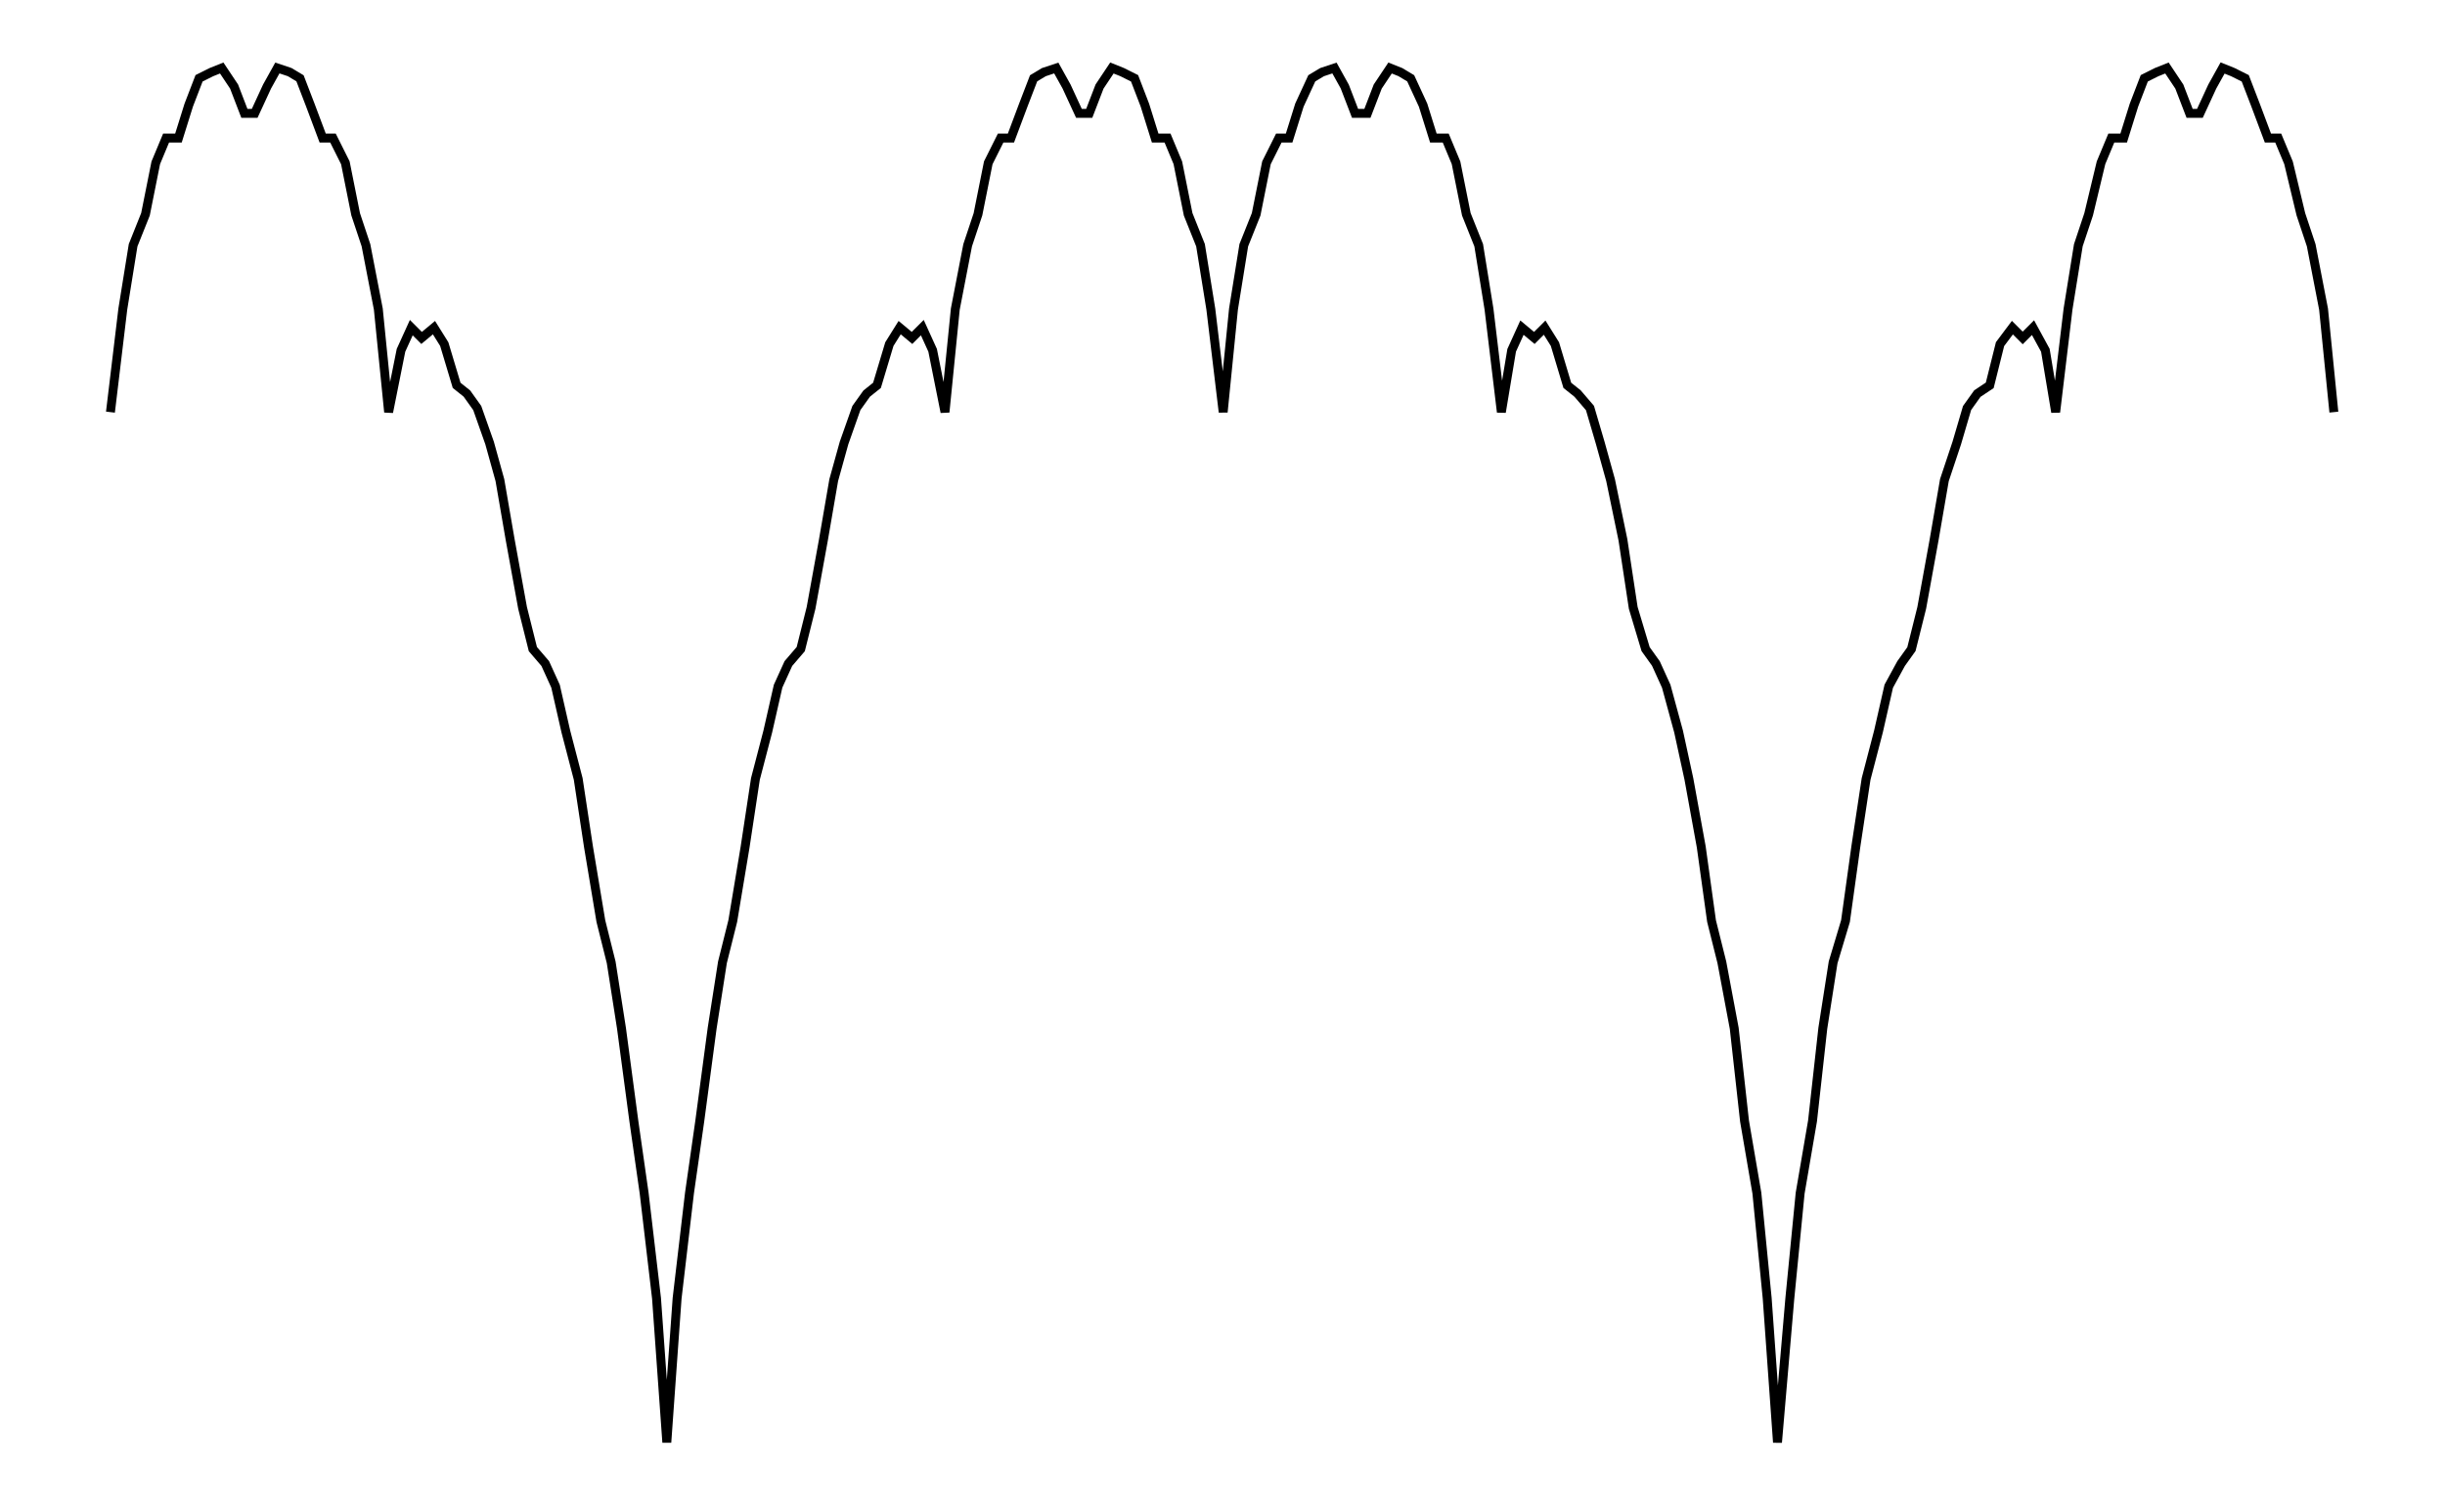
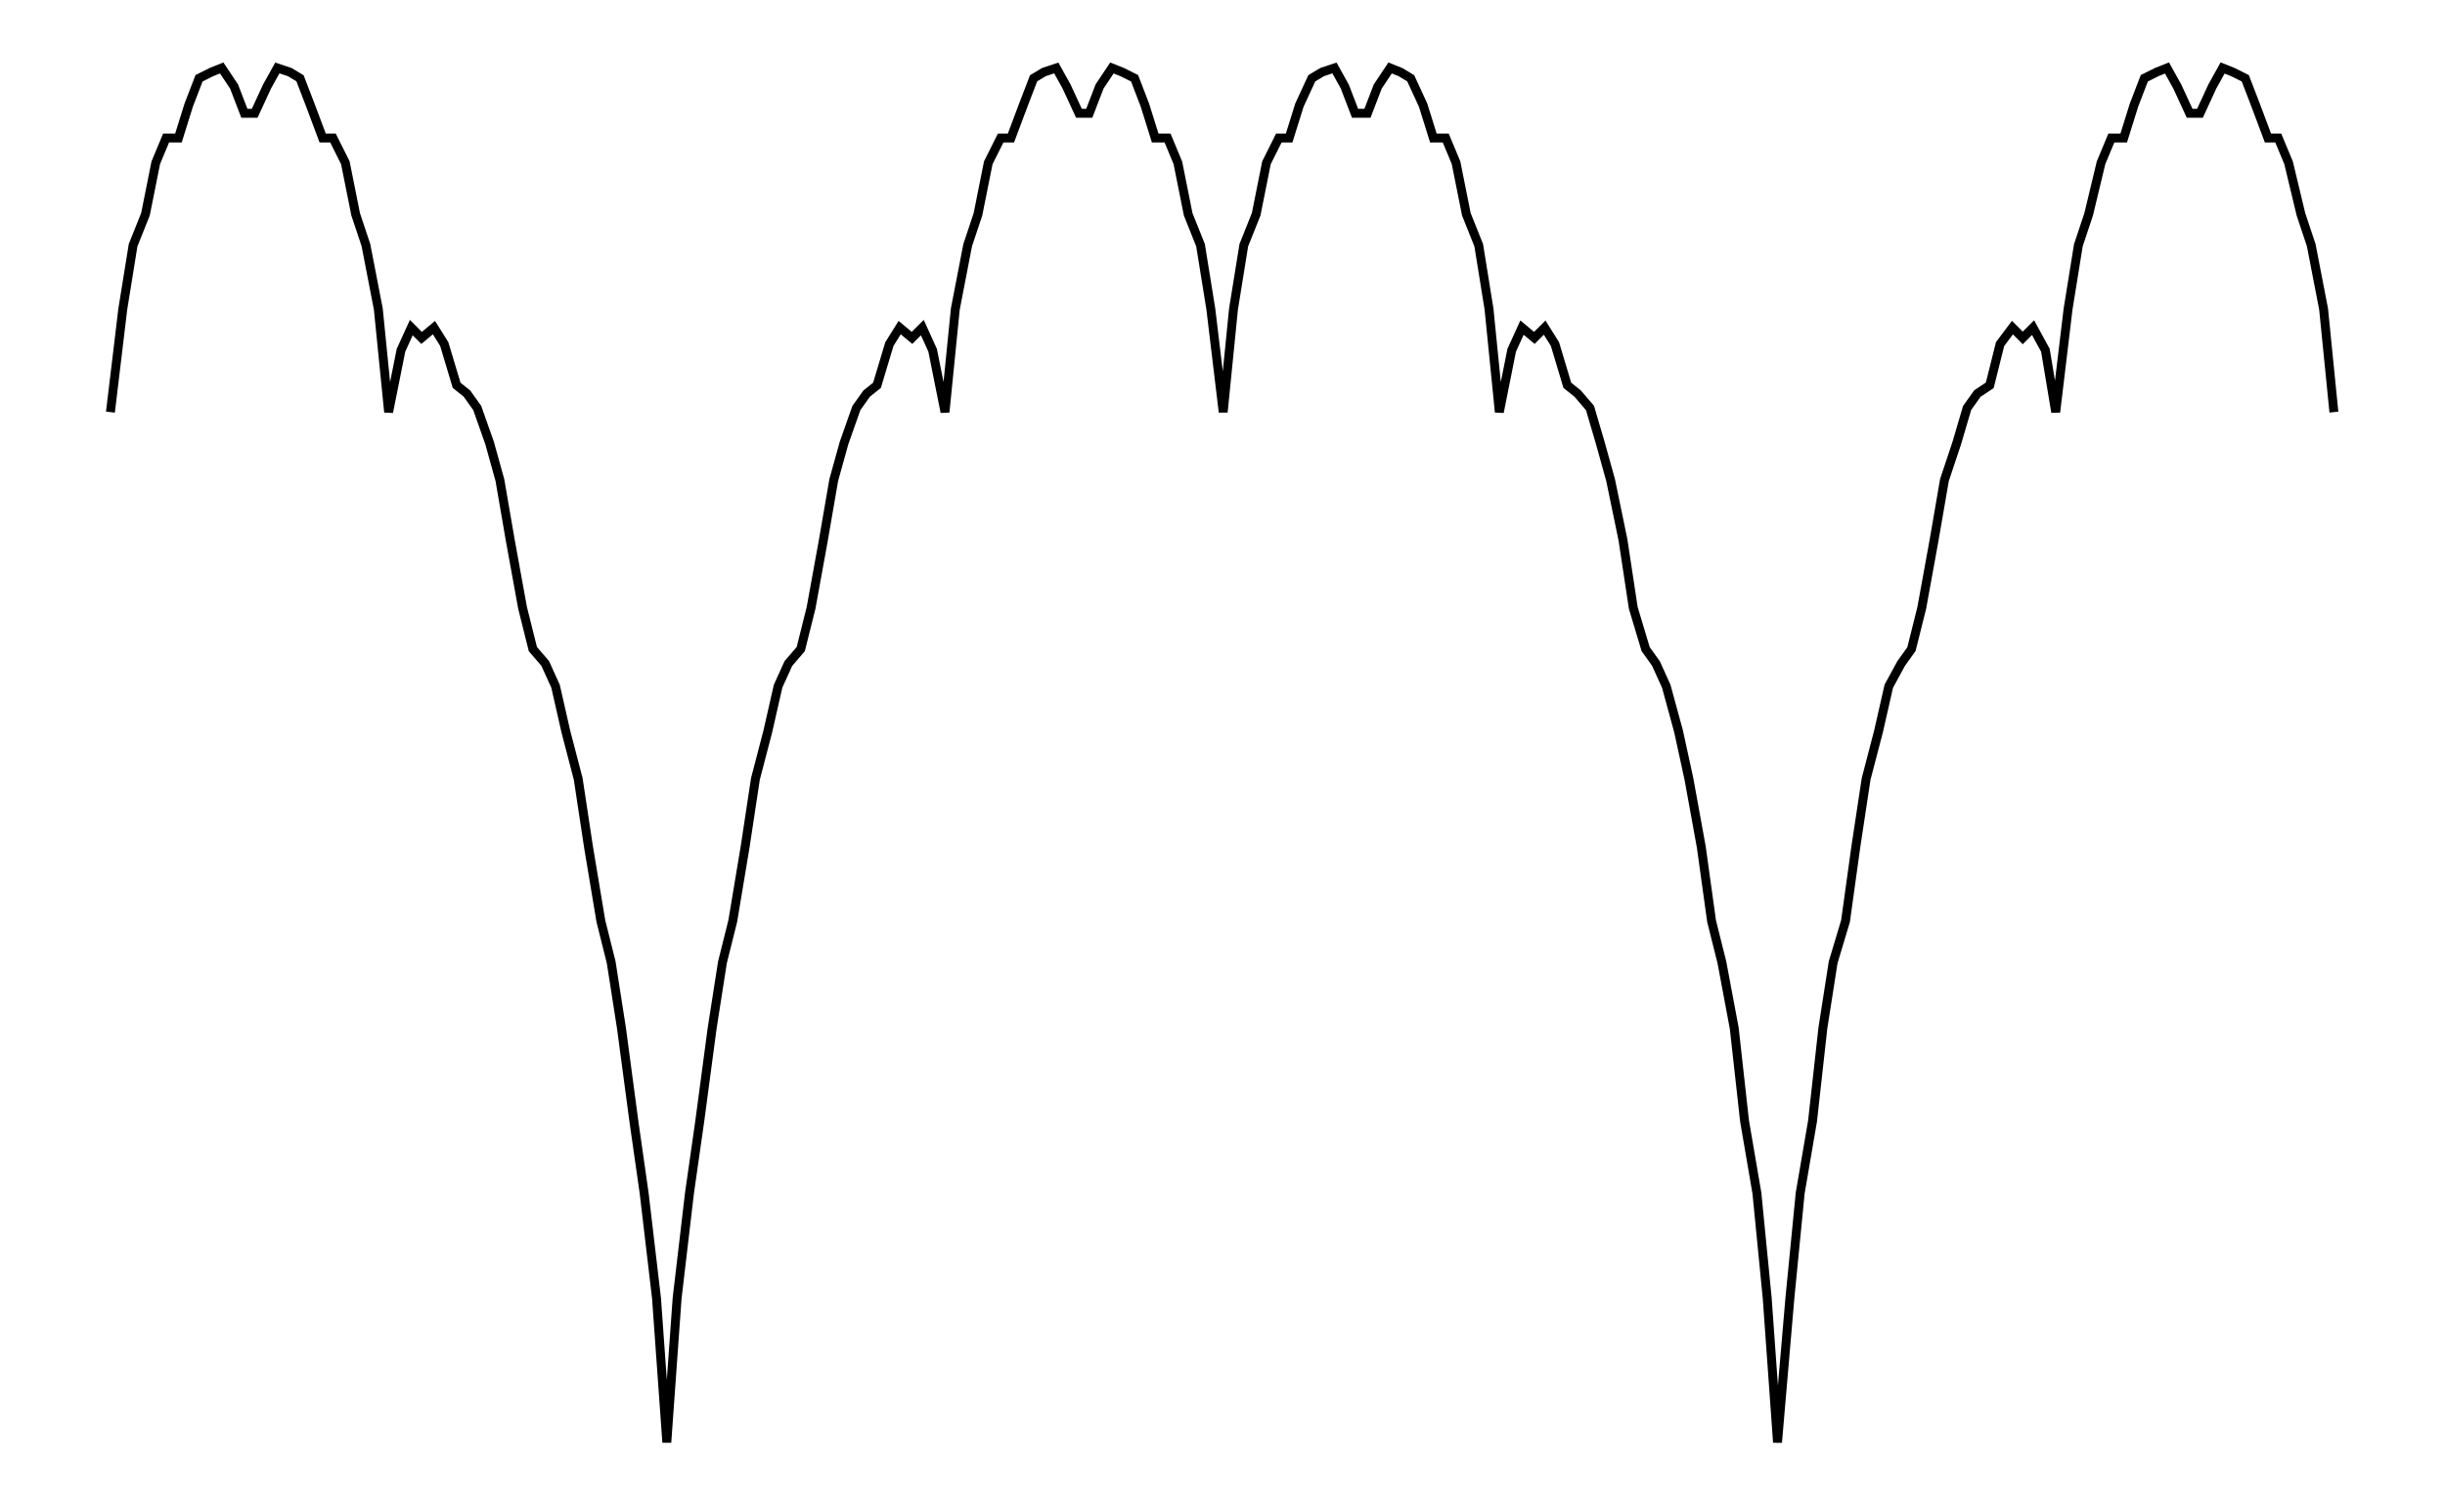
<svg xmlns="http://www.w3.org/2000/svg" width="161.8" height="100.0" viewBox="-45.451 -5.000 171.803 110.000">
-   <g fill="none" stroke="black" stroke-width="0.003%" transform="translate(0, 100) scale(150, -150)">
-     <polyline points="-0.270,0.500 -0.264,0.550 -0.259,0.581 -0.253,0.596 -0.248,0.621 -0.243,0.633 -0.237,0.633 -0.232,0.649 -0.227,0.662 -0.221,0.665 -0.216,0.667 -0.210,0.658 -0.205,0.645 -0.200,0.645 -0.194,0.658 -0.189,0.667 -0.183,0.665 -0.178,0.662 -0.173,0.649 -0.167,0.633 -0.162,0.633 -0.156,0.621 -0.151,0.596 -0.146,0.581 -0.140,0.550 -0.135,0.500 -0.129,0.530 -0.124,0.541 -0.119,0.536 -0.113,0.541 -0.108,0.533 -0.102,0.513 -0.097,0.509 -0.092,0.502 -0.086,0.485 -0.081,0.467 -0.076,0.438 -0.070,0.405 -0.065,0.385 -0.059,0.378 -0.054,0.367 -0.049,0.345 -0.043,0.322 -0.038,0.289 -0.032,0.253 -0.027,0.233 -0.022,0.201 -0.016,0.156 -0.011,0.121 -0.005,0.070 0.000,0.000 0.005,0.070 0.011,0.121 0.016,0.156 0.022,0.201 0.027,0.233 0.032,0.253 0.038,0.289 0.043,0.322 0.049,0.345 0.054,0.367 0.059,0.378 0.065,0.385 0.070,0.405 0.076,0.438 0.081,0.467 0.086,0.485 0.092,0.502 0.097,0.509 0.102,0.513 0.108,0.533 0.113,0.541 0.119,0.536 0.124,0.541 0.129,0.530 0.135,0.500 0.140,0.550 0.146,0.581 0.151,0.596 0.156,0.621 0.162,0.633 0.167,0.633 0.173,0.649 0.178,0.662 0.183,0.665 0.189,0.667 0.194,0.658 0.200,0.645 0.205,0.645 0.210,0.658 0.216,0.667 0.221,0.665 0.227,0.662 0.232,0.649 0.237,0.633 0.243,0.633 0.248,0.621 0.253,0.596 0.259,0.581 0.264,0.550 0.270,0.500 0.275,0.550 0.280,0.581 0.286,0.596 0.291,0.621 0.297,0.633 0.302,0.633 0.307,0.649 0.313,0.662 0.318,0.665 0.324,0.667 0.329,0.658 0.334,0.645 0.340,0.645 0.345,0.658 0.351,0.667 0.356,0.665 0.361,0.662 0.367,0.649 0.372,0.633 0.378,0.633 0.383,0.621 0.388,0.596 0.394,0.581 0.399,0.550 0.405,0.500 0.410,0.530 0.415,0.541 0.421,0.536 0.426,0.541 0.431,0.533 0.437,0.513 0.442,0.509 0.448,0.502 0.453,0.485 0.458,0.467 0.464,0.438 0.469,0.405 0.475,0.385 0.480,0.378 0.485,0.367 0.491,0.345 0.496,0.322 0.502,0.289 0.507,0.253 0.512,0.233 0.518,0.201 0.523,0.156 0.529,0.121 0.534,0.070 0.539,0.000 0.545,0.070 0.550,0.121 0.556,0.156 0.561,0.201 0.566,0.233 0.572,0.253 0.577,0.289 0.582,0.322 0.588,0.345 0.593,0.367 0.599,0.378 0.604,0.385 0.609,0.405 0.615,0.438 0.620,0.467 0.626,0.485 0.631,0.502 0.636,0.509 0.642,0.513 0.647,0.533 0.653,0.541 0.658,0.536 0.663,0.541 0.669,0.530 0.674,0.500 0.680,0.550 0.685,0.581 0.690,0.596 0.696,0.621 0.701,0.633 0.707,0.633 0.712,0.649 0.717,0.662 0.723,0.665 0.728,0.667 0.734,0.658 0.739,0.645 0.744,0.645 0.750,0.658 0.755,0.667 0.760,0.665 0.766,0.662 0.771,0.649 0.777,0.633 0.782,0.633 0.787,0.621 0.793,0.596 0.798,0.581 0.804,0.550 0.809,0.500" />
+   <g fill="none" stroke="black" stroke-width="0.003%" transform="translate(0, 100) scale(150.0037, -150.0037)">
+     <polyline points="-0.270,0.500 -0.264,0.550 -0.259,0.581 -0.253,0.596 -0.248,0.621 -0.243,0.633 -0.237,0.633 -0.232,0.649 -0.227,0.662 -0.221,0.665 -0.216,0.667 -0.210,0.658 -0.205,0.645 -0.200,0.645 -0.194,0.658 -0.189,0.667 -0.183,0.665 -0.178,0.662 -0.173,0.649 -0.167,0.633 -0.162,0.633 -0.156,0.621 -0.151,0.596 -0.146,0.581 -0.140,0.550 -0.135,0.500 -0.129,0.530 -0.124,0.541 -0.119,0.536 -0.113,0.541 -0.108,0.533 -0.102,0.513 -0.097,0.509 -0.092,0.502 -0.086,0.485 -0.081,0.467 -0.076,0.438 -0.070,0.405 -0.065,0.385 -0.059,0.378 -0.054,0.367 -0.049,0.345 -0.043,0.322 -0.038,0.289 -0.032,0.253 -0.027,0.233 -0.022,0.201 -0.016,0.156 -0.011,0.121 -0.005,0.070 0.000,0.000 0.005,0.070 0.011,0.121 0.016,0.156 0.022,0.201 0.027,0.233 0.032,0.253 0.038,0.289 0.043,0.322 0.049,0.345 0.054,0.367 0.059,0.378 0.065,0.385 0.070,0.405 0.076,0.438 0.081,0.467 0.086,0.485 0.092,0.502 0.097,0.509 0.102,0.513 0.108,0.533 0.113,0.541 0.119,0.536 0.124,0.541 0.129,0.530 0.135,0.500 0.140,0.550 0.146,0.581 0.151,0.596 0.156,0.621 0.162,0.633 0.167,0.633 0.173,0.649 0.178,0.662 0.183,0.665 0.189,0.667 0.194,0.658 0.200,0.645 0.205,0.645 0.210,0.658 0.216,0.667 0.221,0.665 0.227,0.662 0.232,0.649 0.237,0.633 0.243,0.633 0.248,0.621 0.253,0.596 0.259,0.581 0.264,0.550 0.270,0.500 0.275,0.550 0.280,0.581 0.286,0.596 0.291,0.621 0.297,0.633 0.302,0.633 0.307,0.649 0.313,0.662 0.318,0.665 0.324,0.667 0.329,0.658 0.334,0.645 0.340,0.645 0.345,0.658 0.351,0.667 0.356,0.665 0.361,0.662 0.367,0.649 0.372,0.633 0.378,0.633 0.383,0.621 0.388,0.596 0.394,0.581 0.399,0.550 0.404,0.500 0.410,0.530 0.415,0.541 0.421,0.536 0.426,0.541 0.431,0.533 0.437,0.513 0.442,0.509 0.448,0.502 0.453,0.485 0.458,0.467 0.464,0.438 0.469,0.405 0.475,0.385 0.480,0.378 0.485,0.367 0.491,0.345 0.496,0.322 0.502,0.289 0.507,0.253 0.512,0.233 0.518,0.201 0.523,0.156 0.529,0.121 0.534,0.070 0.539,0.000 0.545,0.070 0.550,0.121 0.556,0.156 0.561,0.201 0.566,0.233 0.572,0.253 0.577,0.289 0.582,0.322 0.588,0.345 0.593,0.367 0.599,0.378 0.604,0.385 0.609,0.405 0.615,0.438 0.620,0.467 0.626,0.485 0.631,0.502 0.636,0.509 0.642,0.513 0.647,0.533 0.653,0.541 0.658,0.536 0.663,0.541 0.669,0.530 0.674,0.500 0.680,0.550 0.685,0.581 0.690,0.596 0.696,0.621 0.701,0.633 0.707,0.633 0.712,0.649 0.717,0.662 0.723,0.665 0.728,0.667 0.733,0.658 0.739,0.645 0.744,0.645 0.750,0.658 0.755,0.667 0.760,0.665 0.766,0.662 0.771,0.649 0.777,0.633 0.782,0.633 0.787,0.621 0.793,0.596 0.798,0.581 0.804,0.550 0.809,0.500" />
  </g>
</svg>
